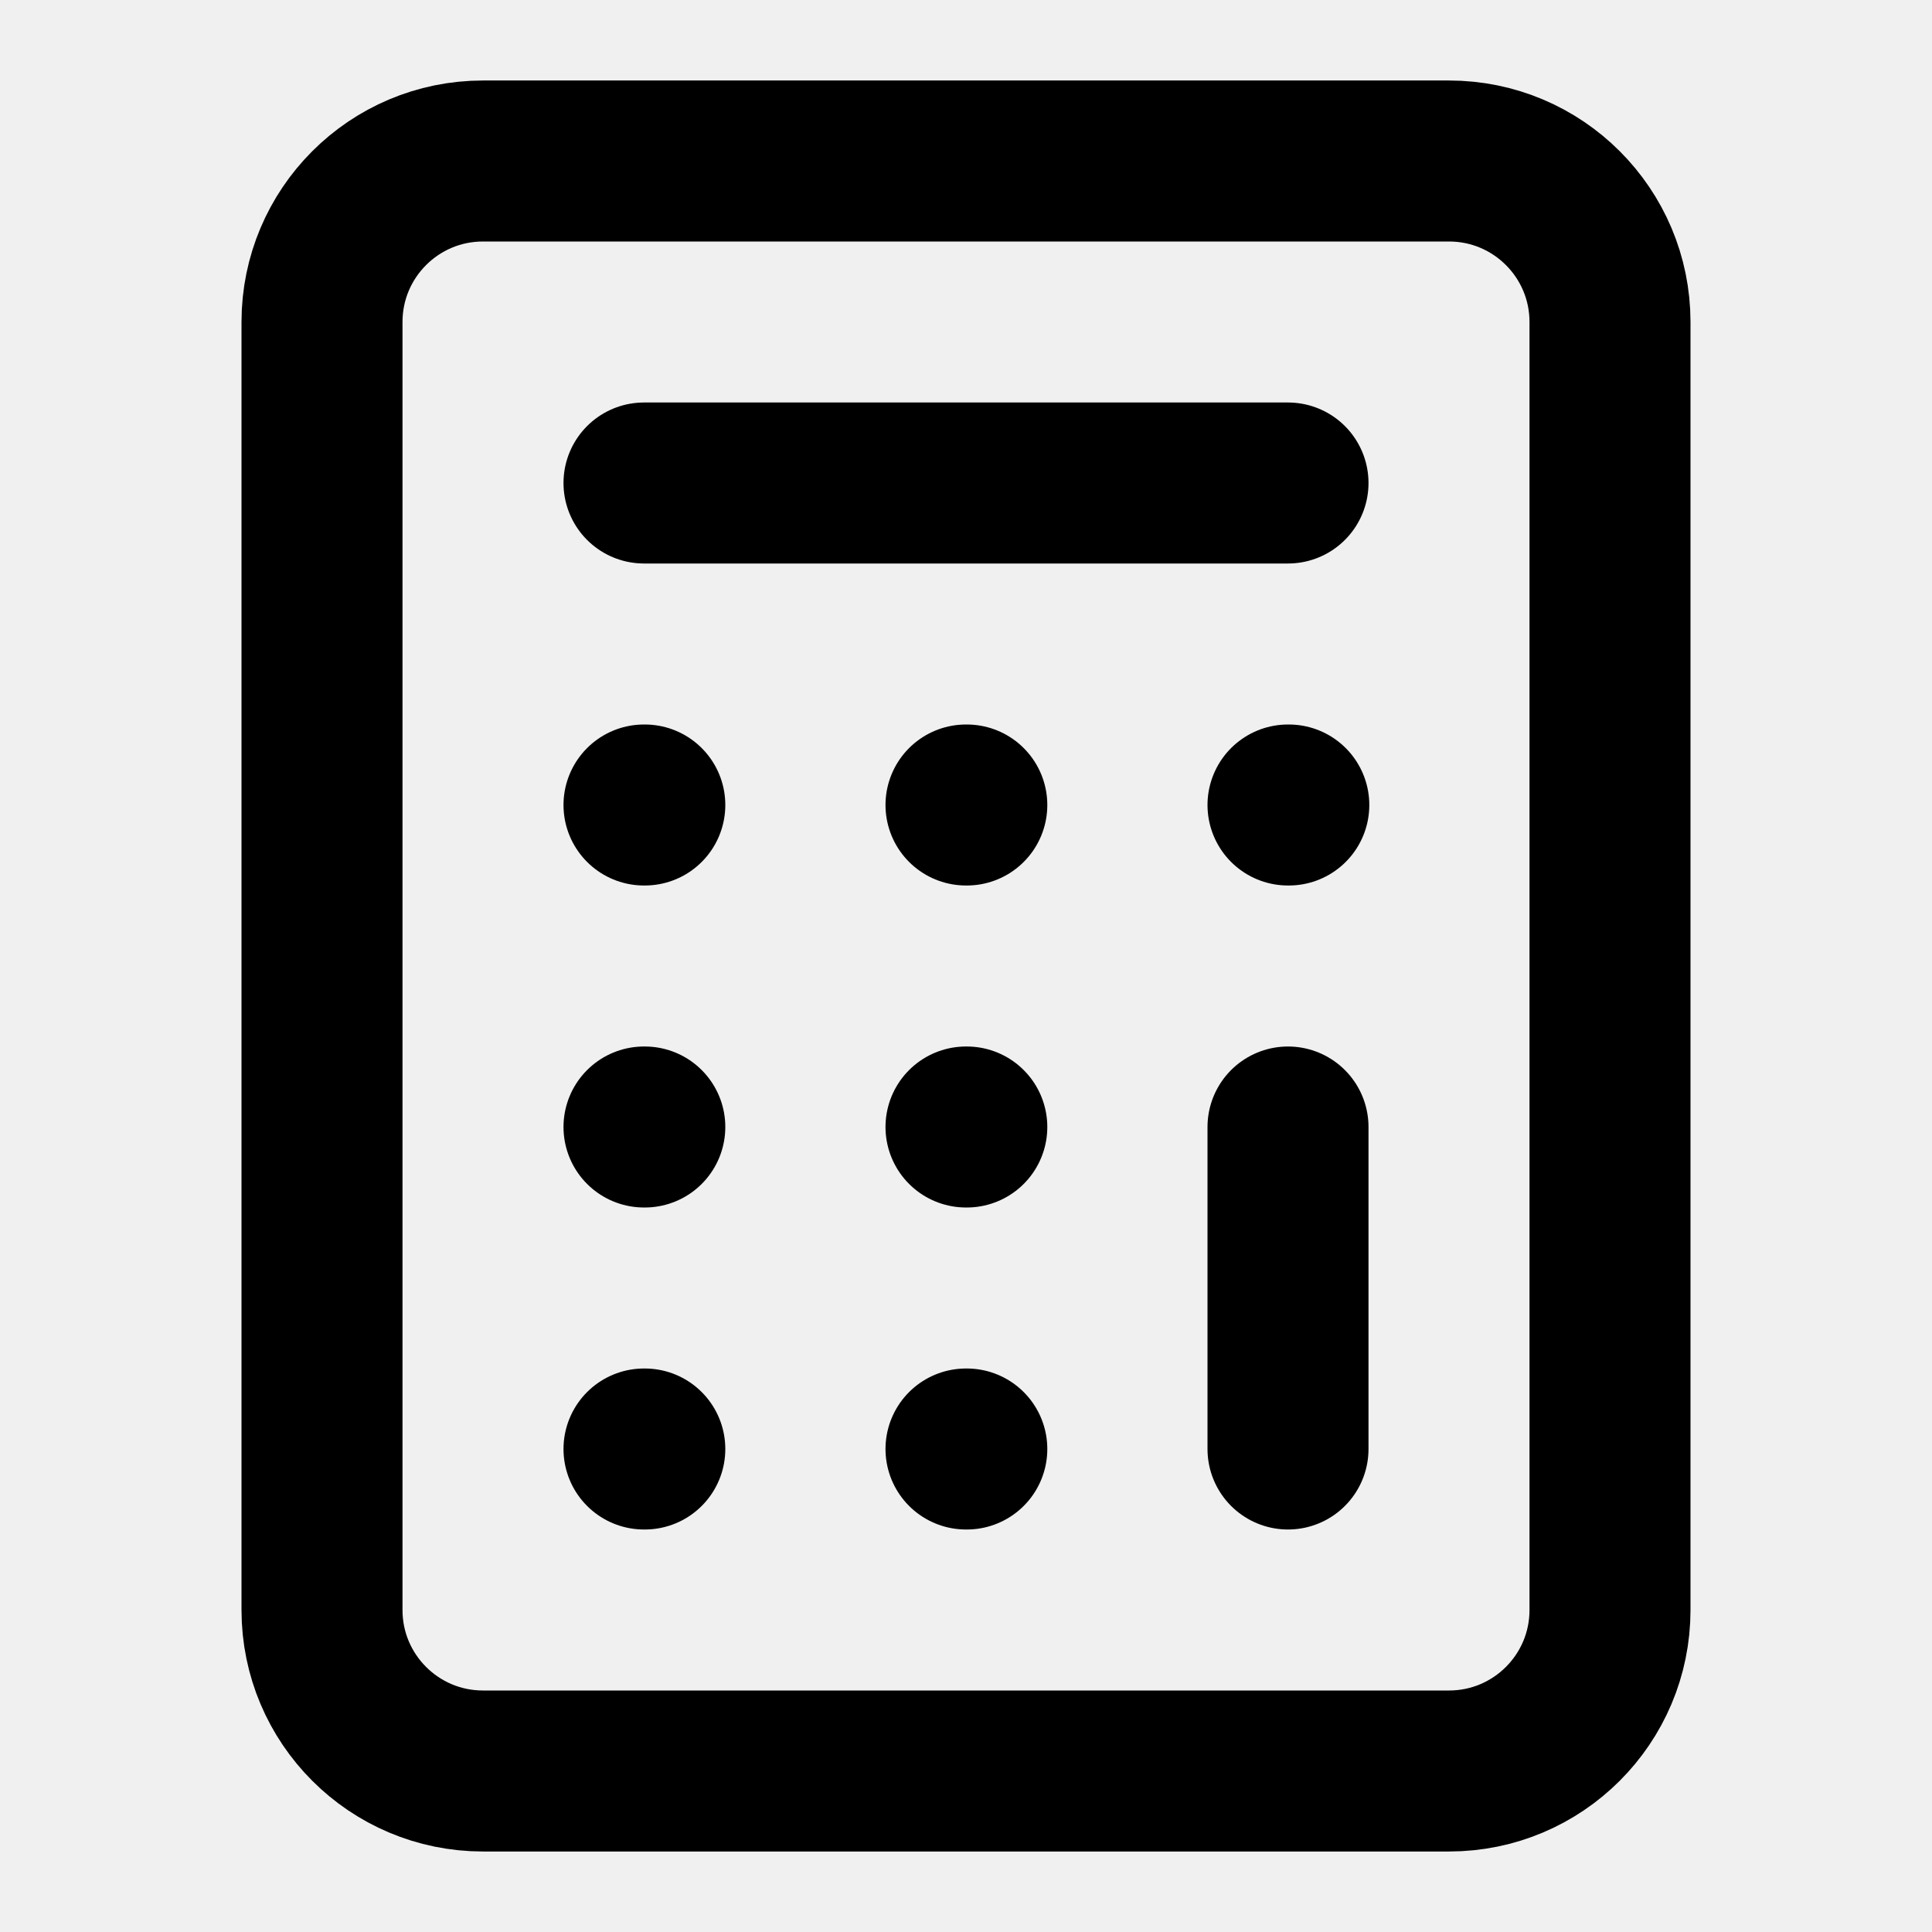
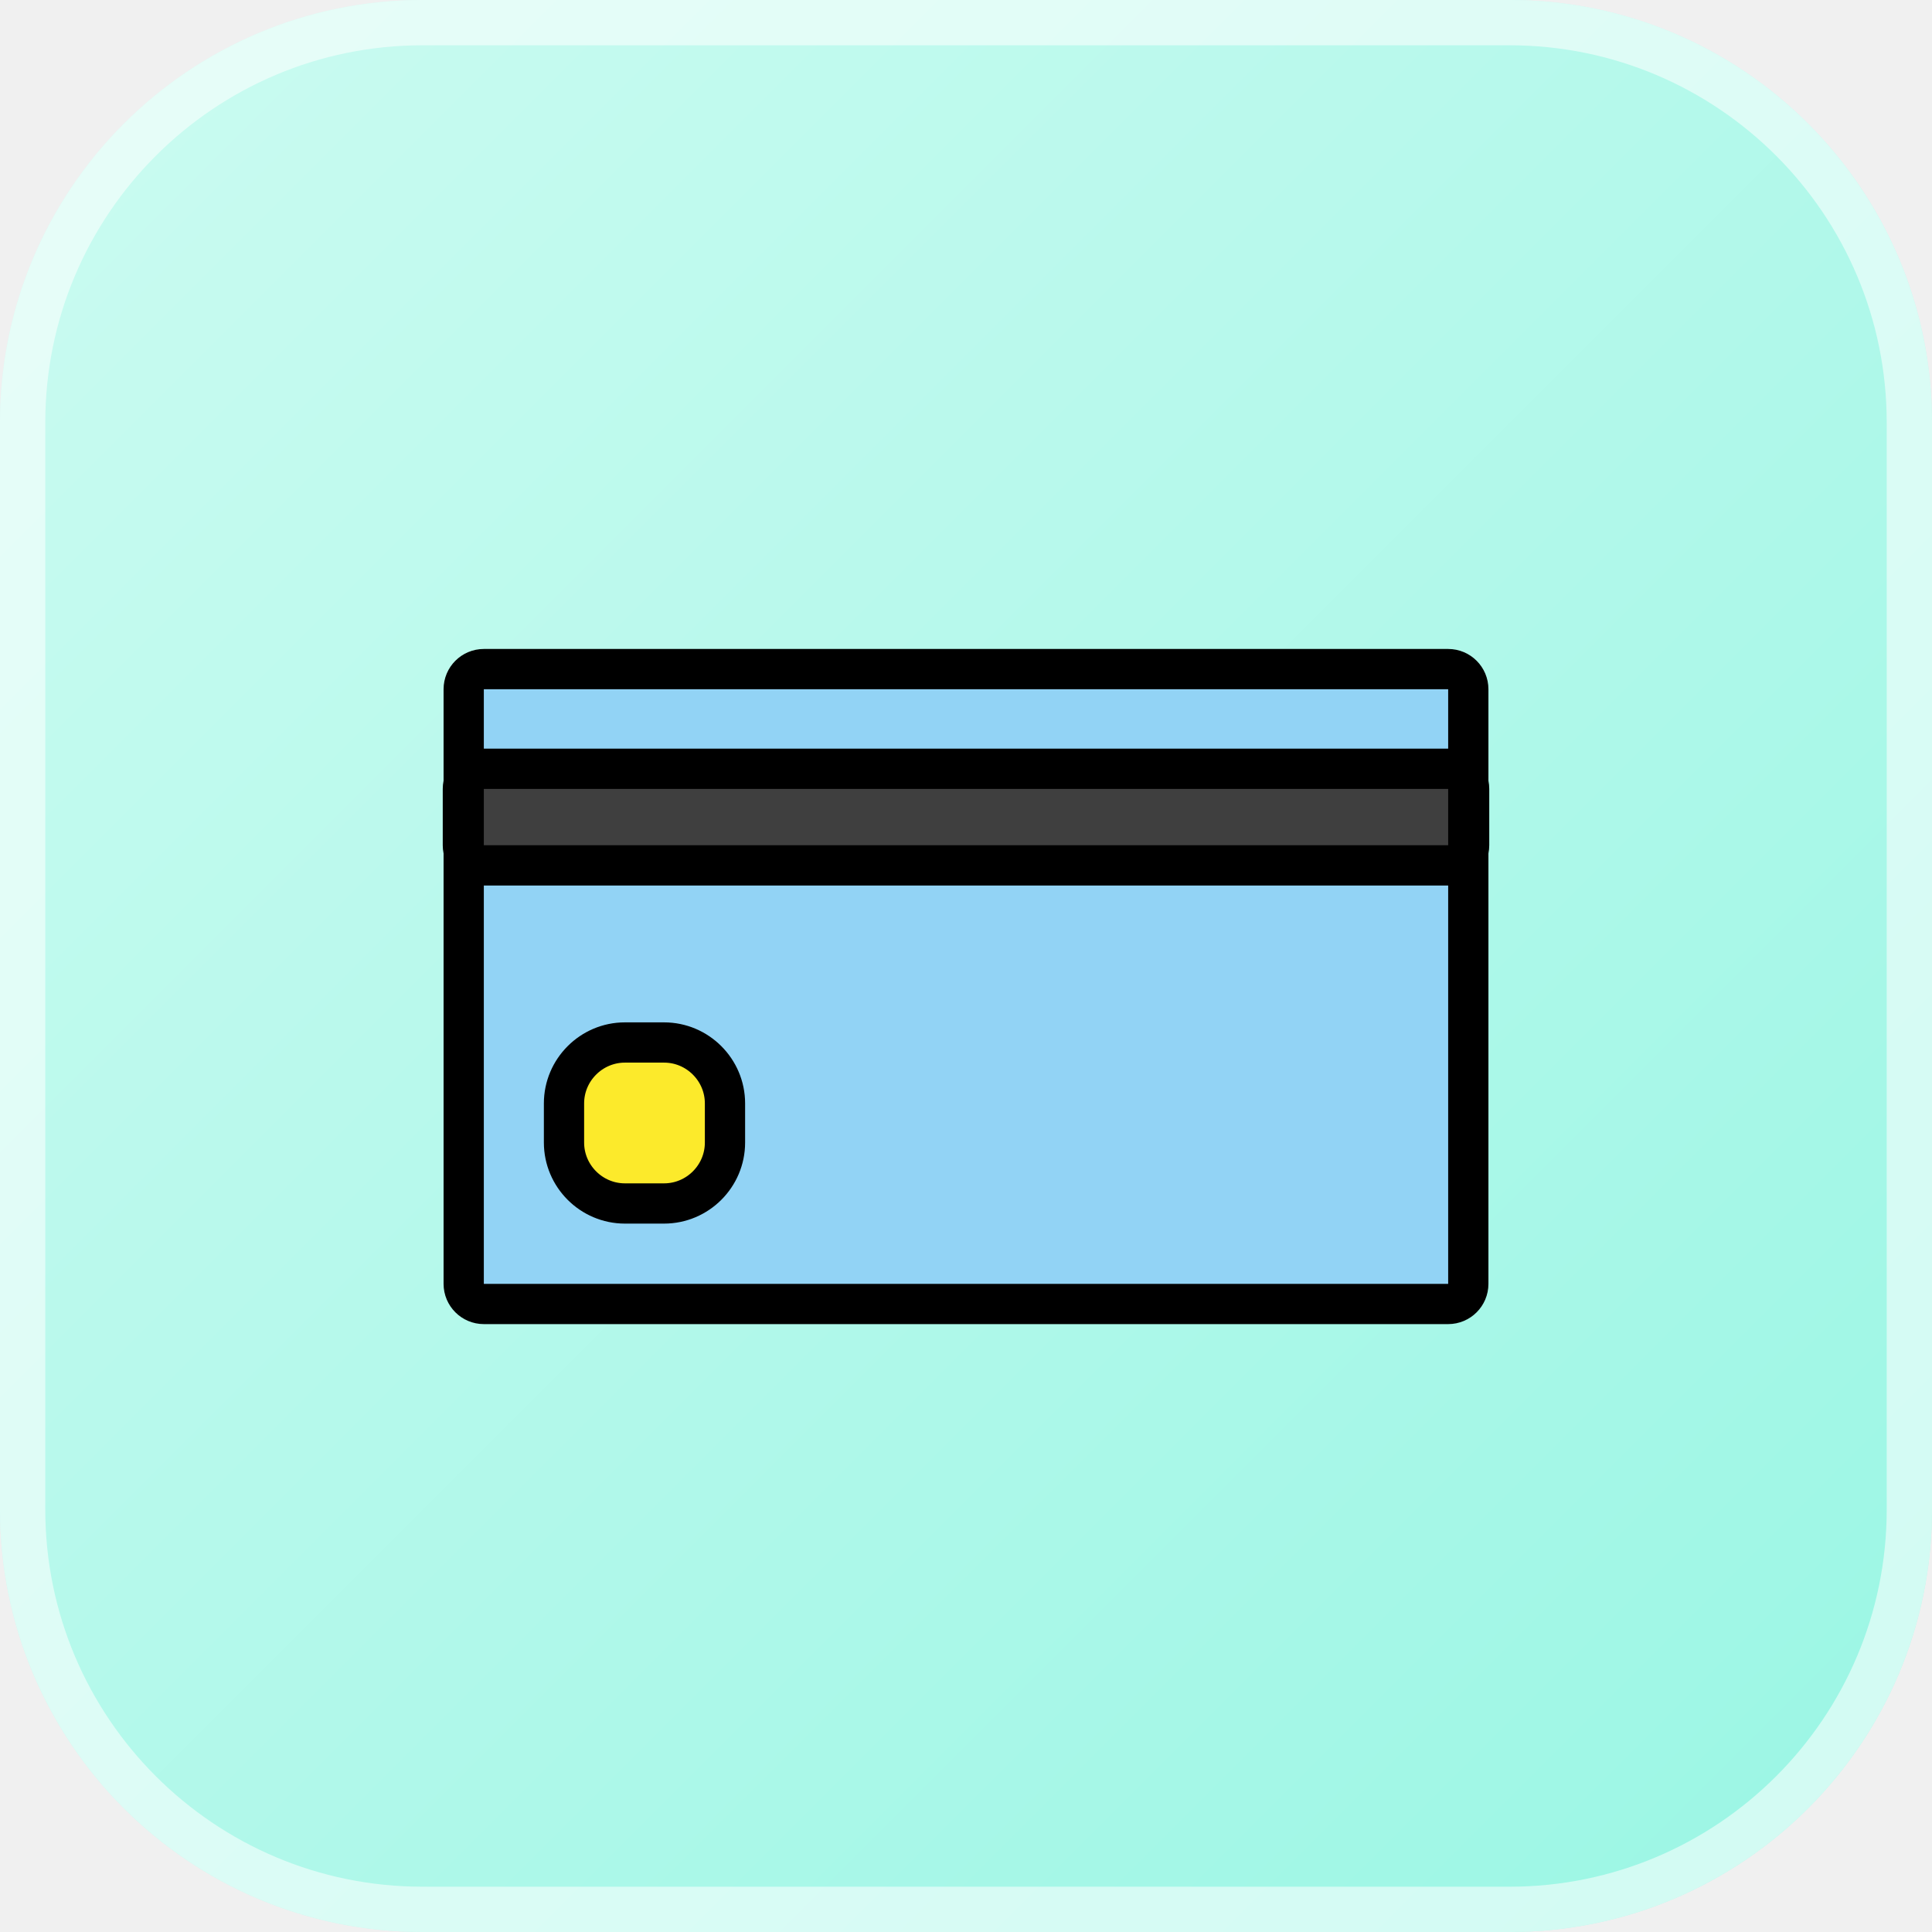
- <svg xmlns="http://www.w3.org/2000/svg" class="lucide lucide-calculator" width="24" height="24" viewBox="0 0 24 24" fill="none" stroke="currentColor" stroke-width="2" stroke-linecap="round" stroke-linejoin="round">
-   <rect width="16" height="20" x="4" y="2" rx="2" />
-   <line x1="8" x2="16" y1="6" y2="6" />
-   <line x1="16" x2="16" y1="14" y2="18" />
-   <path d="M16 10h.01" />
-   <path d="M12 10h.01" />
-   <path d="M8 10h.01" />
-   <path d="M12 14h.01" />
-   <path d="M8 14h.01" />
-   <path d="M12 18h.01" />
-   <path d="M8 18h.01" />
+ <svg xmlns="http://www.w3.org/2000/svg" viewBox="0 0 64 64" width="64" height="64">
+   <defs>
+     <linearGradient id="bg" x1="0" y1="0" x2="1" y2="1">
+       <stop offset="0" stop-color="#ccfbf1" />
+       <stop offset="1" stop-color="#99f6e4" />
+     </linearGradient>
+   </defs>
+   <rect width="64" height="64" rx="14" fill="url(#bg)" />
+   <rect x="0.75" y="0.75" width="62.5" height="62.5" rx="13.25" fill="none" stroke="#ffffff" stroke-opacity="0.55" stroke-width="1.5" />
+   <g transform="translate(8 8) scale(0.6666667)">
+     <g id="color">
+       <path fill="#92D3F5" stroke="none" stroke-miterlimit="10" stroke-width="2" d="M59.959,52.794H12.041 c-0.552,0-1-0.448-1-1v-29.547c0-0.552,0.448-1,1-1h47.918c0.552,0,1,0.448,1,1v29.547 C60.959,52.347,60.511,52.794,59.959,52.794z" />
+       <path fill="#3F3F3F" stroke="none" stroke-miterlimit="10" stroke-width="2" d="M60,31H12c-0.552,0-1-0.448-1-1v-2.8 c0-0.552,0.448-1,1-1h48c0.552,0,1,0.448,1,1V30C61,30.552,60.552,31,60,31z" />
+       <path fill="#FCEA2B" stroke="none" stroke-linecap="round" stroke-linejoin="round" stroke-miterlimit="10" stroke-width="2" d="M20.998,47.8h-1.947c-1.665,0-3.026-1.362-3.026-3.026v-1.947c0-1.665,1.362-3.026,3.026-3.026h1.947 c1.665,0,3.026,1.362,3.026,3.026v1.947C24.025,46.438,22.663,47.8,20.998,47.8z" />
+     </g>
+     <g id="hair" />
+     <g id="skin" />
+     <g id="skin-shadow" />
+     <g id="line">
+       <path fill="none" stroke="#000000" stroke-miterlimit="10" stroke-width="2" d="M59.959,52.794H12.041 c-0.552,0-1-0.448-1-1v-29.547c0-0.552,0.448-1,1-1h47.918c0.552,0,1,0.448,1,1v29.547 C60.959,52.347,60.511,52.794,59.959,52.794z" />
+       <path fill="none" stroke="#000000" stroke-miterlimit="10" stroke-width="2" d="M60,31H12c-0.552,0-1-0.448-1-1v-2.8 c0-0.552,0.448-1,1-1h48c0.552,0,1,0.448,1,1V30C61,30.552,60.552,31,60,31z" />
+       <path fill="none" stroke="#000000" stroke-linecap="round" stroke-linejoin="round" stroke-miterlimit="10" stroke-width="2" d="M20.998,47.8h-1.947c-1.665,0-3.026-1.362-3.026-3.026v-1.947c0-1.665,1.362-3.026,3.026-3.026h1.947 c1.665,0,3.026,1.362,3.026,3.026v1.947C24.025,46.438,22.663,47.8,20.998,47.8z" />
+     </g>
+   </g>
</svg>
